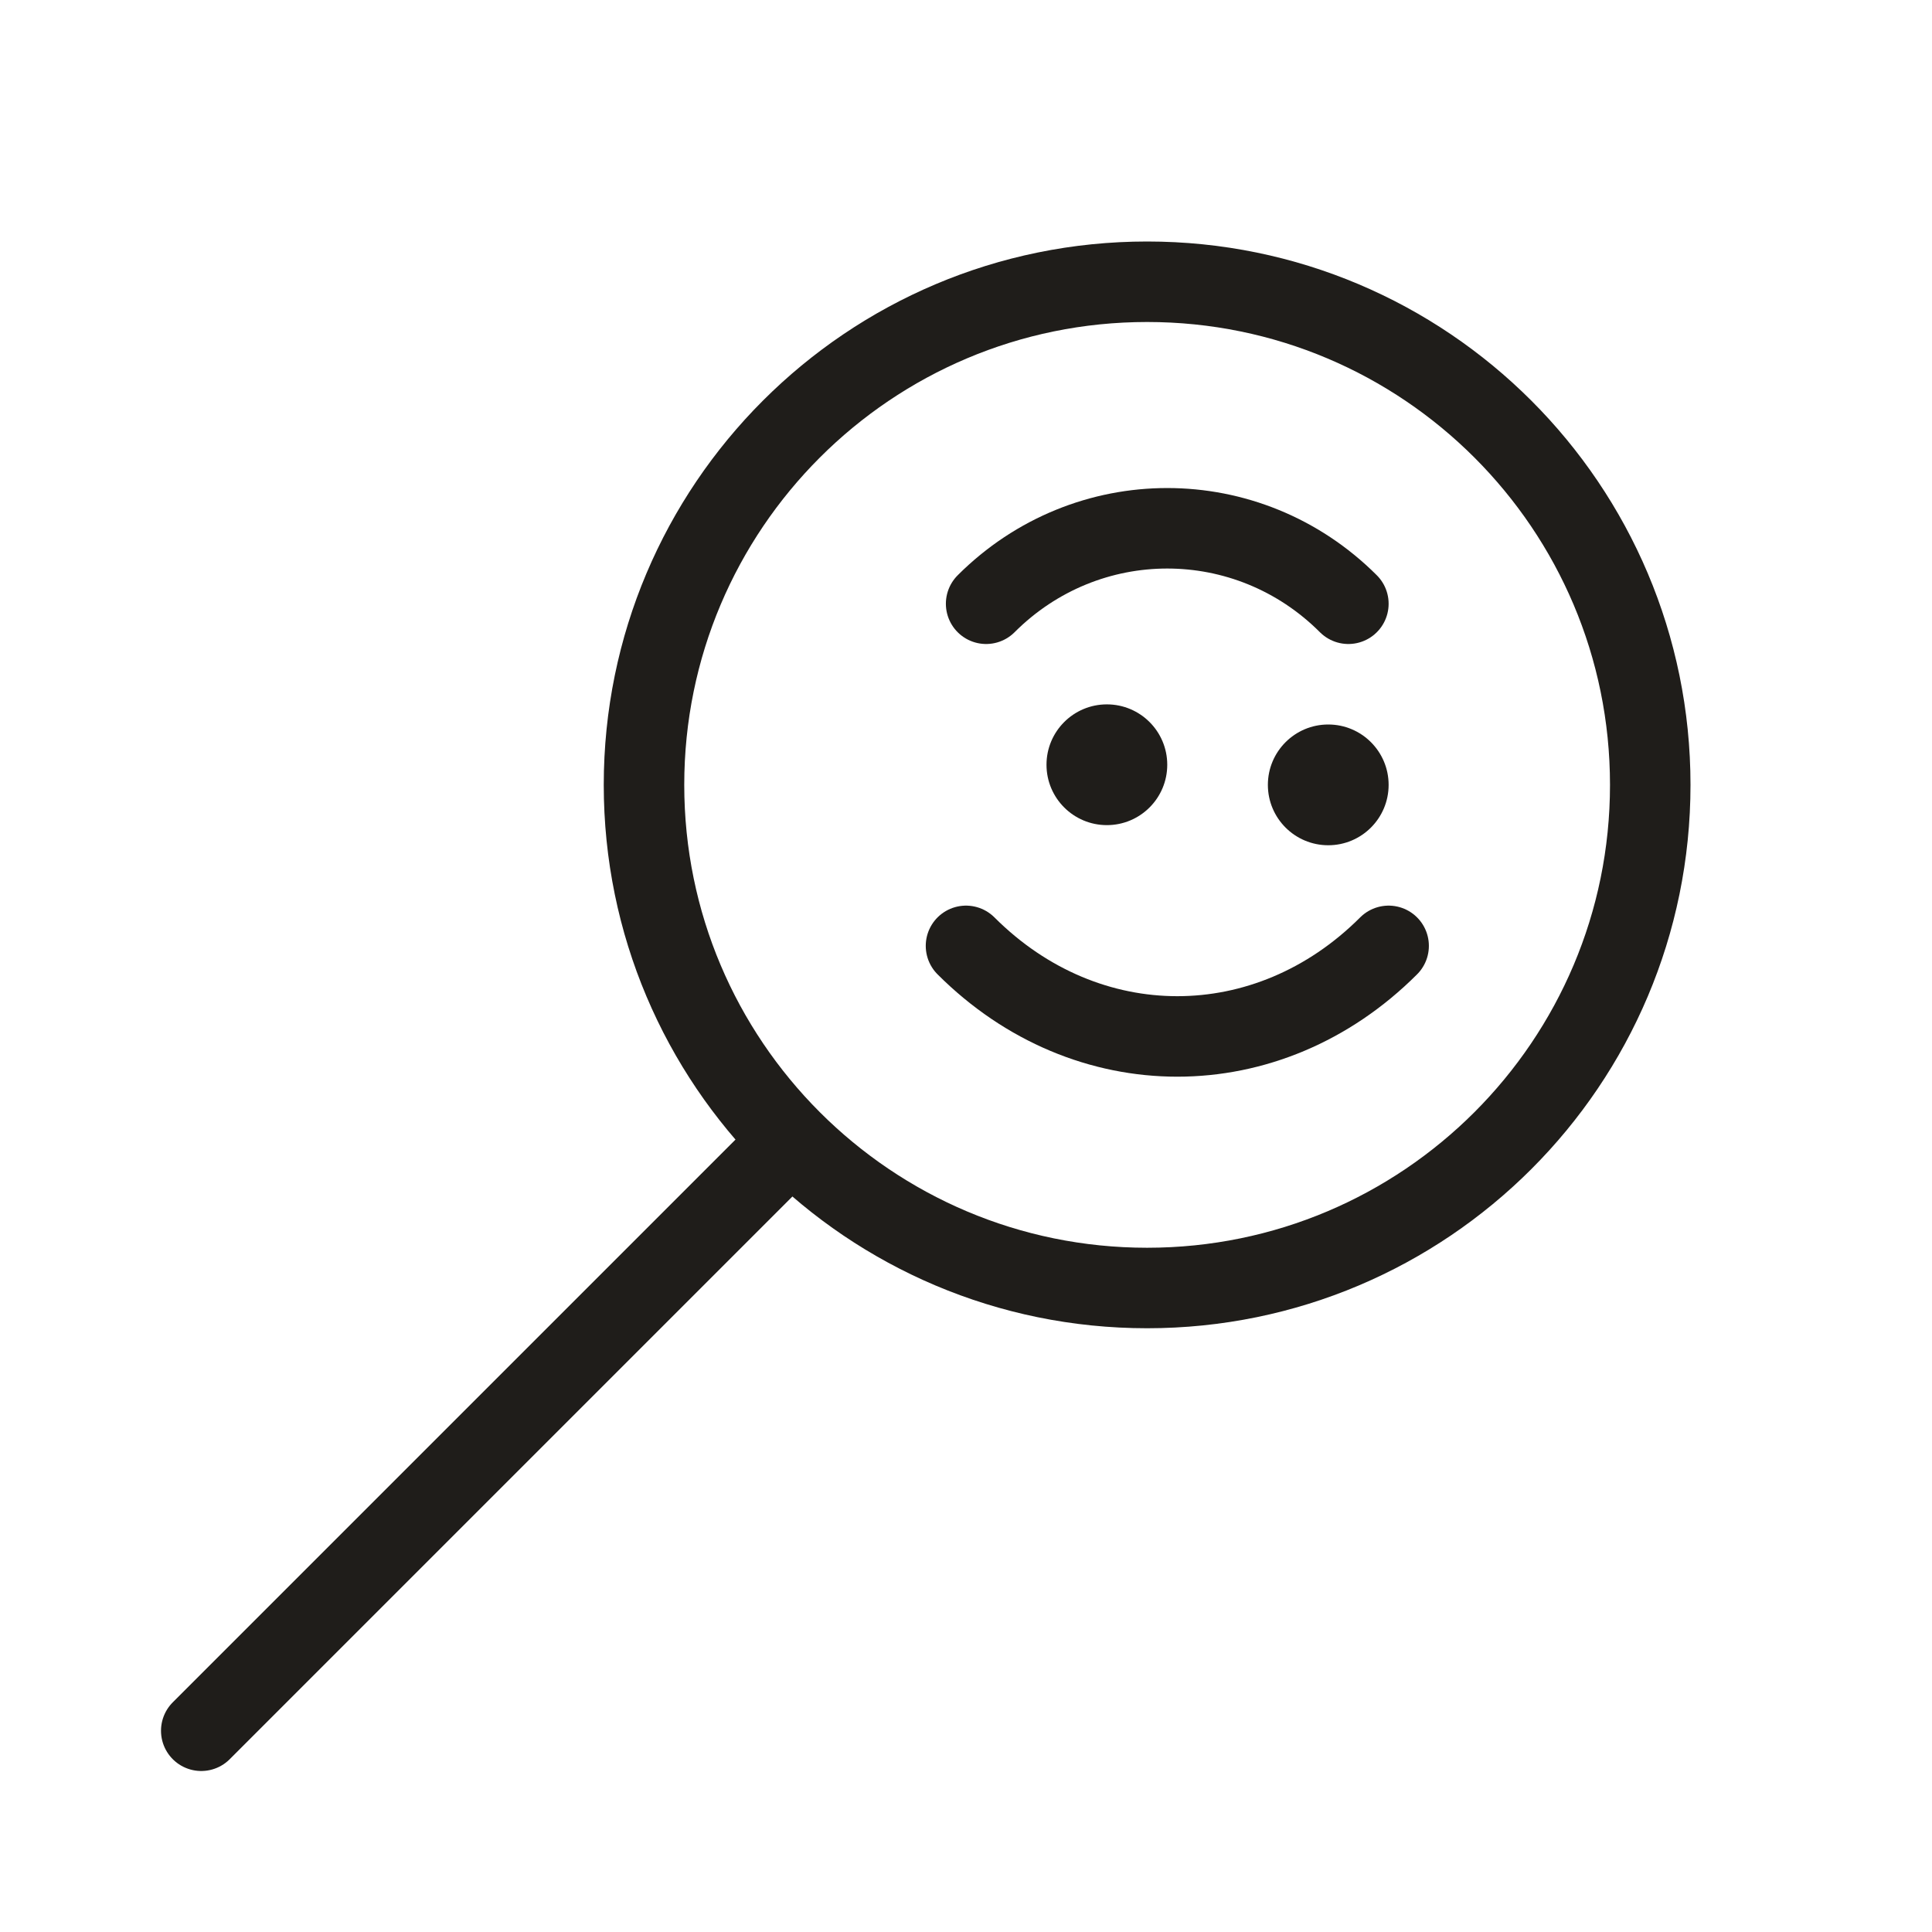
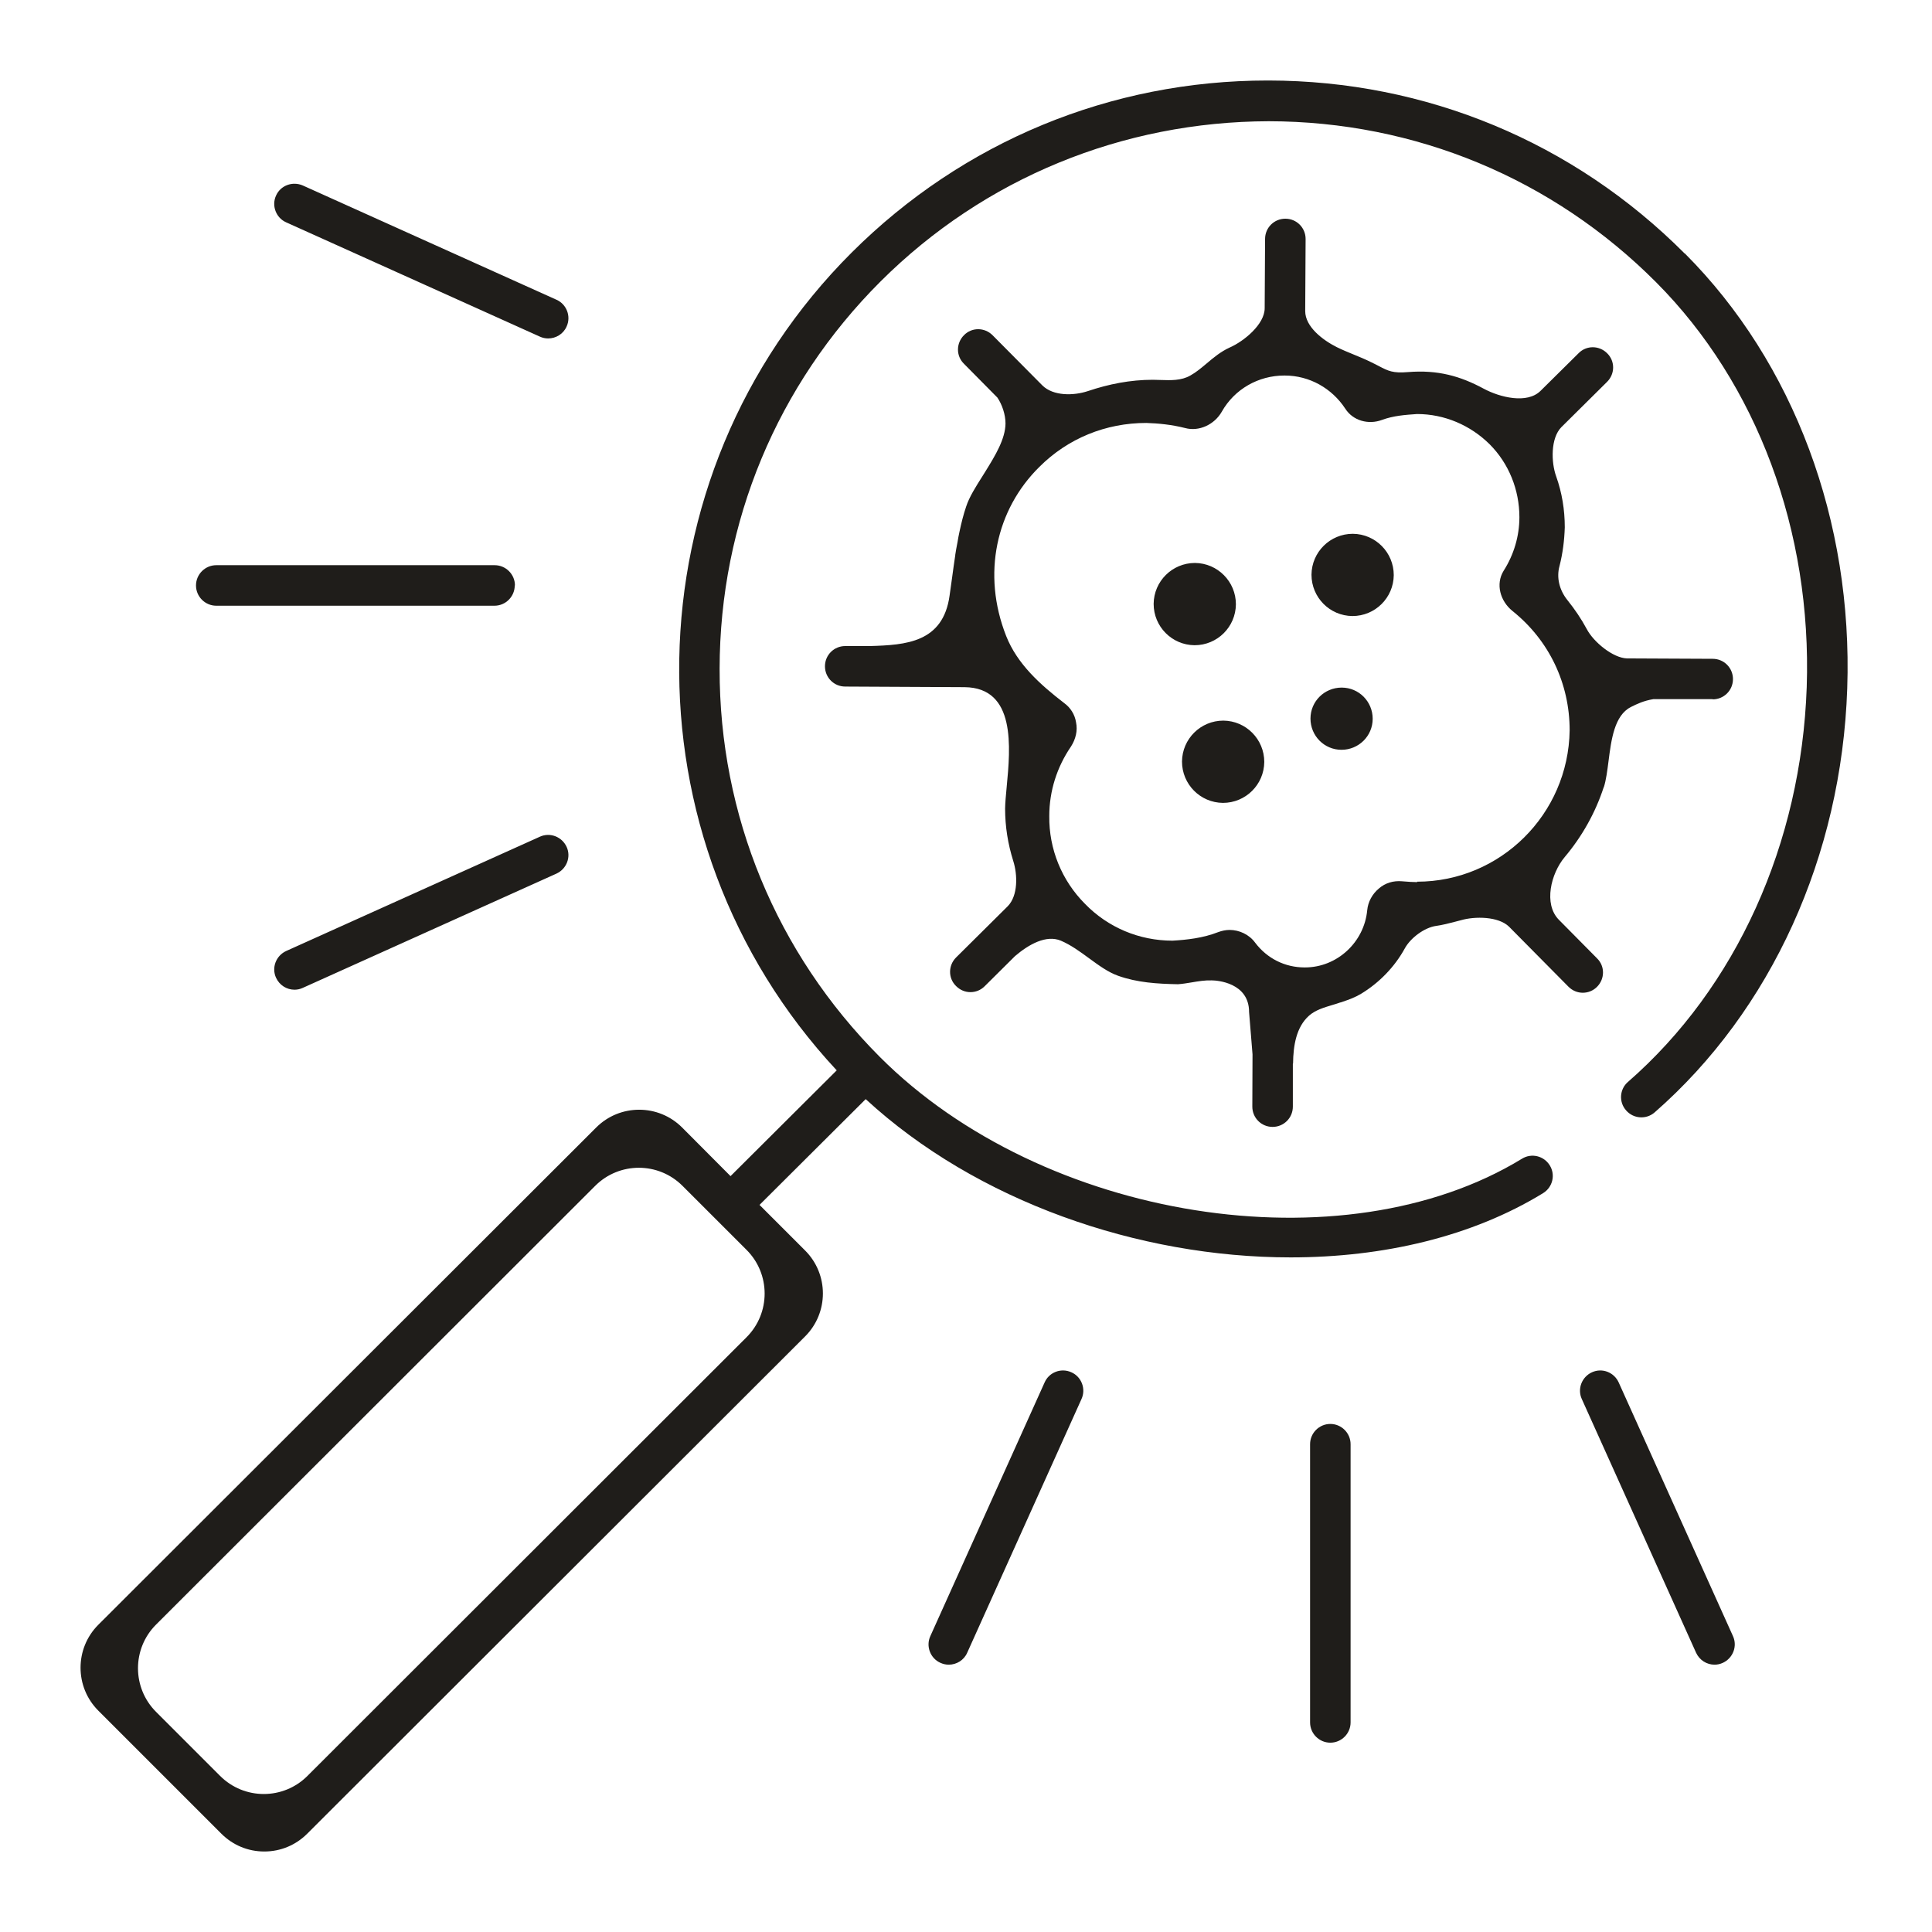
- <svg xmlns="http://www.w3.org/2000/svg" viewBox="0 0 96 96" fill="none">
-   <g stroke="#1F1D1A" stroke-width="4" stroke-linecap="round" stroke-linejoin="round">
-     <circle cx="57" cy="39" r="25" />
-     <path d="M39 57 10 86" />
-     <path d="M49 30c5-5 13-5 18 0M48 47c6 6 15 6 21 0" />
-     <circle cx="55" cy="38" r="3" fill="#1F1D1A" stroke="none" />
-     <circle cx="66" cy="39" r="3" fill="#1F1D1A" stroke="none" />
-   </g>
+ <svg xmlns="http://www.w3.org/2000/svg" width="96" height="96" viewBox="0 0 96 96" fill="none">
+   <path fill-rule="evenodd" clip-rule="evenodd" d="M37.096 66.446L15.277 88.244C14.079 89.443 12.136 89.443 10.937 88.244L7.756 85.063C6.557 83.865 6.557 81.921 7.756 80.723L29.574 58.925C30.773 57.726 32.716 57.726 33.914 58.925L37.096 62.106C38.294 63.304 38.294 65.248 37.096 66.446ZM83.713 12.599C78.196 7.061 70.856 4.01 63.032 4H62.992C55.189 4 47.859 7.031 42.331 12.538C31.145 23.694 30.893 41.717 41.576 53.185L36.3 58.441L33.894 56.025C32.716 54.847 30.803 54.847 29.625 56.025L4.886 80.733C3.708 81.911 3.708 83.824 4.886 85.002L10.998 91.114C11.572 91.688 12.327 92 13.132 92C13.938 92 14.693 91.688 15.267 91.114L40.005 66.406C41.184 65.228 41.184 63.314 40.005 62.136L37.74 59.871L43.016 54.615C48.524 59.69 56.568 62.479 64.13 62.479C68.731 62.479 73.141 61.452 76.675 59.287C77.149 58.995 77.3 58.381 77.008 57.908C76.716 57.434 76.102 57.283 75.628 57.575C66.738 63.012 51.826 60.646 43.711 52.511C38.576 47.356 35.746 40.509 35.757 33.229C35.767 25.95 38.616 19.113 43.761 13.978C48.916 8.843 55.783 6.044 63.042 6.024C70.322 6.034 77.159 8.873 82.294 14.028C87.308 19.063 90.037 26.393 89.775 34.145C89.503 41.919 86.271 49.067 80.894 53.759C80.471 54.122 80.431 54.766 80.804 55.179C81.166 55.592 81.8 55.642 82.223 55.27C88.013 50.205 91.507 42.533 91.788 34.206C92.07 25.899 89.141 18.026 83.724 12.599H83.713ZM15.045 9.216L27.651 14.894C28.155 15.116 28.386 15.72 28.155 16.223C27.994 16.596 27.621 16.817 27.238 16.817C27.098 16.817 26.956 16.787 26.826 16.727L14.22 11.048C13.716 10.826 13.485 10.222 13.716 9.719C13.938 9.216 14.532 8.994 15.045 9.216ZM24.58 28.084C25.134 28.084 25.587 28.537 25.587 29.091H25.577C25.577 29.645 25.124 30.098 24.57 30.098H10.746C10.192 30.098 9.739 29.645 9.739 29.091C9.739 28.537 10.192 28.084 10.746 28.084H24.58ZM26.826 41.576L14.22 47.255C13.716 47.486 13.485 48.081 13.716 48.584C13.887 48.956 14.25 49.178 14.633 49.178C14.774 49.178 14.914 49.148 15.045 49.087L27.651 43.409C28.155 43.177 28.386 42.583 28.155 42.08C27.923 41.576 27.329 41.345 26.826 41.576ZM65.097 71.762C65.097 71.208 65.55 70.755 66.103 70.755C66.657 70.755 67.11 71.208 67.11 71.762V85.586C67.11 86.14 66.657 86.593 66.103 86.593C65.55 86.593 65.097 86.14 65.097 85.586V71.762ZM53.236 68.188C52.722 67.956 52.128 68.188 51.907 68.691L46.228 81.297C45.996 81.8 46.228 82.405 46.731 82.626C46.862 82.686 47.003 82.717 47.144 82.717C47.527 82.717 47.899 82.495 48.06 82.123L53.739 69.517C53.971 69.013 53.739 68.409 53.236 68.188ZM80.431 68.691L86.11 81.297C86.341 81.8 86.11 82.394 85.606 82.626C85.475 82.686 85.335 82.717 85.194 82.717C84.811 82.717 84.448 82.495 84.277 82.123L78.599 69.517C78.367 69.013 78.599 68.419 79.102 68.188C79.616 67.956 80.2 68.188 80.431 68.691ZM67.221 26.524C66.093 26.524 65.177 27.43 65.167 28.557C65.167 29.685 66.073 30.601 67.201 30.611C68.329 30.611 69.245 29.705 69.255 28.578C69.255 27.45 68.349 26.534 67.221 26.524ZM58.733 37.841C58.743 36.713 59.66 35.807 60.787 35.807C61.915 35.817 62.821 36.733 62.821 37.861C62.811 38.989 61.895 39.895 60.767 39.895C59.639 39.885 58.733 38.968 58.733 37.841ZM61.411 30.027C61.411 28.9 60.505 27.983 59.378 27.973C58.25 27.973 57.334 28.88 57.324 30.007C57.324 31.135 58.23 32.051 59.357 32.061C60.485 32.061 61.401 31.155 61.411 30.027ZM65.117 35.706C65.117 34.85 65.811 34.166 66.667 34.166C67.523 34.166 68.208 34.86 68.208 35.716C68.208 36.572 67.513 37.257 66.657 37.257C65.801 37.257 65.117 36.562 65.117 35.706ZM69.754 43.797C69.985 43.815 70.196 43.832 70.423 43.832L70.413 43.811C74.541 43.811 77.934 40.469 77.995 36.29C77.995 33.964 76.978 31.82 75.155 30.36C74.541 29.866 74.309 29.021 74.712 28.366C75.226 27.561 75.498 26.634 75.498 25.698C75.498 24.339 74.974 23.03 74.017 22.073C73.061 21.127 71.772 20.573 70.413 20.573L70.399 20.574C69.829 20.614 69.24 20.655 68.671 20.865C67.996 21.117 67.231 20.905 66.849 20.311C66.184 19.294 65.066 18.66 63.838 18.66H63.818C62.529 18.66 61.341 19.335 60.707 20.462C60.344 21.097 59.579 21.459 58.884 21.268C58.21 21.097 57.555 21.036 56.961 21.016C54.947 21.016 53.065 21.781 51.645 23.201C49.49 25.325 48.785 28.527 49.994 31.598C50.547 32.998 51.685 34.015 52.873 34.931C53.195 35.163 53.407 35.505 53.467 35.887C53.558 36.31 53.447 36.733 53.216 37.096C52.521 38.113 52.138 39.301 52.138 40.549C52.118 42.18 52.752 43.751 53.92 44.919C55.058 46.087 56.609 46.741 58.26 46.741C58.975 46.701 59.78 46.611 60.525 46.319C60.717 46.248 60.908 46.208 61.099 46.208C61.583 46.208 62.076 46.439 62.368 46.842C62.962 47.627 63.848 48.071 64.825 48.071H64.845C66.436 48.071 67.785 46.822 67.936 45.231C67.976 44.808 68.188 44.426 68.51 44.154C68.832 43.872 69.235 43.751 69.678 43.791C69.703 43.793 69.729 43.795 69.754 43.797ZM79.926 37.826C79.865 38.302 79.807 38.755 79.696 39.109L79.686 39.12C79.273 40.388 78.609 41.566 77.753 42.583C77.058 43.409 76.696 44.919 77.451 45.694L79.354 47.617C79.757 48.01 79.746 48.644 79.354 49.037C79.162 49.228 78.911 49.329 78.649 49.329C78.387 49.329 78.135 49.228 77.934 49.027L74.984 46.047C74.46 45.533 73.292 45.523 72.598 45.724C72.503 45.748 72.409 45.773 72.314 45.798C72.005 45.879 71.693 45.96 71.369 46.006C70.775 46.087 70.081 46.611 69.799 47.134C69.295 48.05 68.53 48.836 67.634 49.379C67.352 49.551 67.03 49.671 66.698 49.782C66.677 49.792 66.657 49.802 66.637 49.802C66.588 49.813 66.542 49.83 66.497 49.846C66.459 49.86 66.422 49.874 66.385 49.883C66.329 49.9 66.272 49.917 66.216 49.934C65.781 50.064 65.358 50.191 65.046 50.467C64.412 51.031 64.261 51.947 64.251 52.853H64.241V54.988C64.241 55.551 63.788 55.995 63.234 55.995C62.67 55.995 62.227 55.541 62.227 54.988L62.237 52.39L62.066 50.286C62.066 48.826 60.475 48.715 60.213 48.715C59.879 48.703 59.548 48.758 59.217 48.814C58.989 48.852 58.761 48.89 58.532 48.906C57.505 48.886 56.508 48.826 55.551 48.483C55.058 48.307 54.595 47.967 54.119 47.619C53.672 47.291 53.215 46.956 52.712 46.741C51.987 46.439 51.121 46.923 50.437 47.507L48.926 49.007C48.735 49.198 48.483 49.299 48.221 49.299C47.96 49.299 47.708 49.198 47.507 48.997C47.104 48.604 47.114 47.97 47.507 47.577L50.074 45.03C50.588 44.506 50.568 43.469 50.346 42.774C50.084 41.939 49.943 41.073 49.943 40.177C49.947 39.89 49.982 39.521 50.021 39.108C50.208 37.144 50.492 34.17 47.929 34.145L41.999 34.115C41.435 34.115 40.992 33.662 40.992 33.108C40.992 32.545 41.445 32.102 41.999 32.102H43.227C45.01 32.051 46.862 31.93 47.184 29.595C47.23 29.288 47.27 28.986 47.311 28.687C47.361 28.317 47.411 27.953 47.466 27.591V27.571C47.492 27.389 47.526 27.214 47.56 27.034C47.566 27.005 47.572 26.976 47.577 26.947C47.607 26.765 47.638 26.584 47.678 26.413C47.768 25.99 47.869 25.577 48.01 25.164C48.161 24.701 48.483 24.188 48.816 23.664L48.967 23.422C49.46 22.627 49.953 21.811 49.963 21.046C49.963 20.593 49.792 20.1 49.561 19.757L47.899 18.076C47.497 17.683 47.507 17.049 47.899 16.656C48.292 16.253 48.926 16.264 49.319 16.656L51.796 19.153C52.34 19.687 53.346 19.667 54.051 19.435C55.098 19.083 56.166 18.871 57.283 18.871C57.41 18.871 57.538 18.876 57.667 18.881C58.176 18.898 58.696 18.917 59.146 18.66C59.434 18.501 59.692 18.283 59.959 18.059C60.299 17.772 60.653 17.474 61.099 17.27C61.814 16.958 62.841 16.113 62.841 15.317L62.861 11.874C62.861 11.31 63.314 10.867 63.868 10.867C64.432 10.867 64.875 11.32 64.875 11.874L64.855 15.458C64.855 16.233 65.721 16.898 66.426 17.25C66.707 17.388 66.985 17.502 67.263 17.616C67.552 17.734 67.839 17.852 68.127 17.995C68.281 18.068 68.41 18.135 68.524 18.195C68.978 18.431 69.212 18.553 69.96 18.489C71.45 18.368 72.567 18.69 73.725 19.314C74.531 19.747 75.88 20.08 76.545 19.425L78.438 17.552C78.83 17.15 79.465 17.16 79.857 17.552C80.26 17.945 80.25 18.579 79.857 18.972L77.582 21.227C77.048 21.771 77.068 22.969 77.33 23.684C77.612 24.48 77.753 25.325 77.753 26.201C77.733 26.846 77.652 27.5 77.491 28.125C77.33 28.709 77.491 29.323 77.874 29.806C78.246 30.269 78.568 30.742 78.85 31.266C79.183 31.9 80.149 32.696 80.844 32.716L85.103 32.736C85.667 32.736 86.11 33.189 86.11 33.743C86.11 34.307 85.657 34.75 85.103 34.75V34.74H82.153C81.67 34.82 81.337 34.981 81.035 35.132C80.218 35.551 80.064 36.747 79.926 37.826Z" fill="#1F1D1A" />
</svg>
